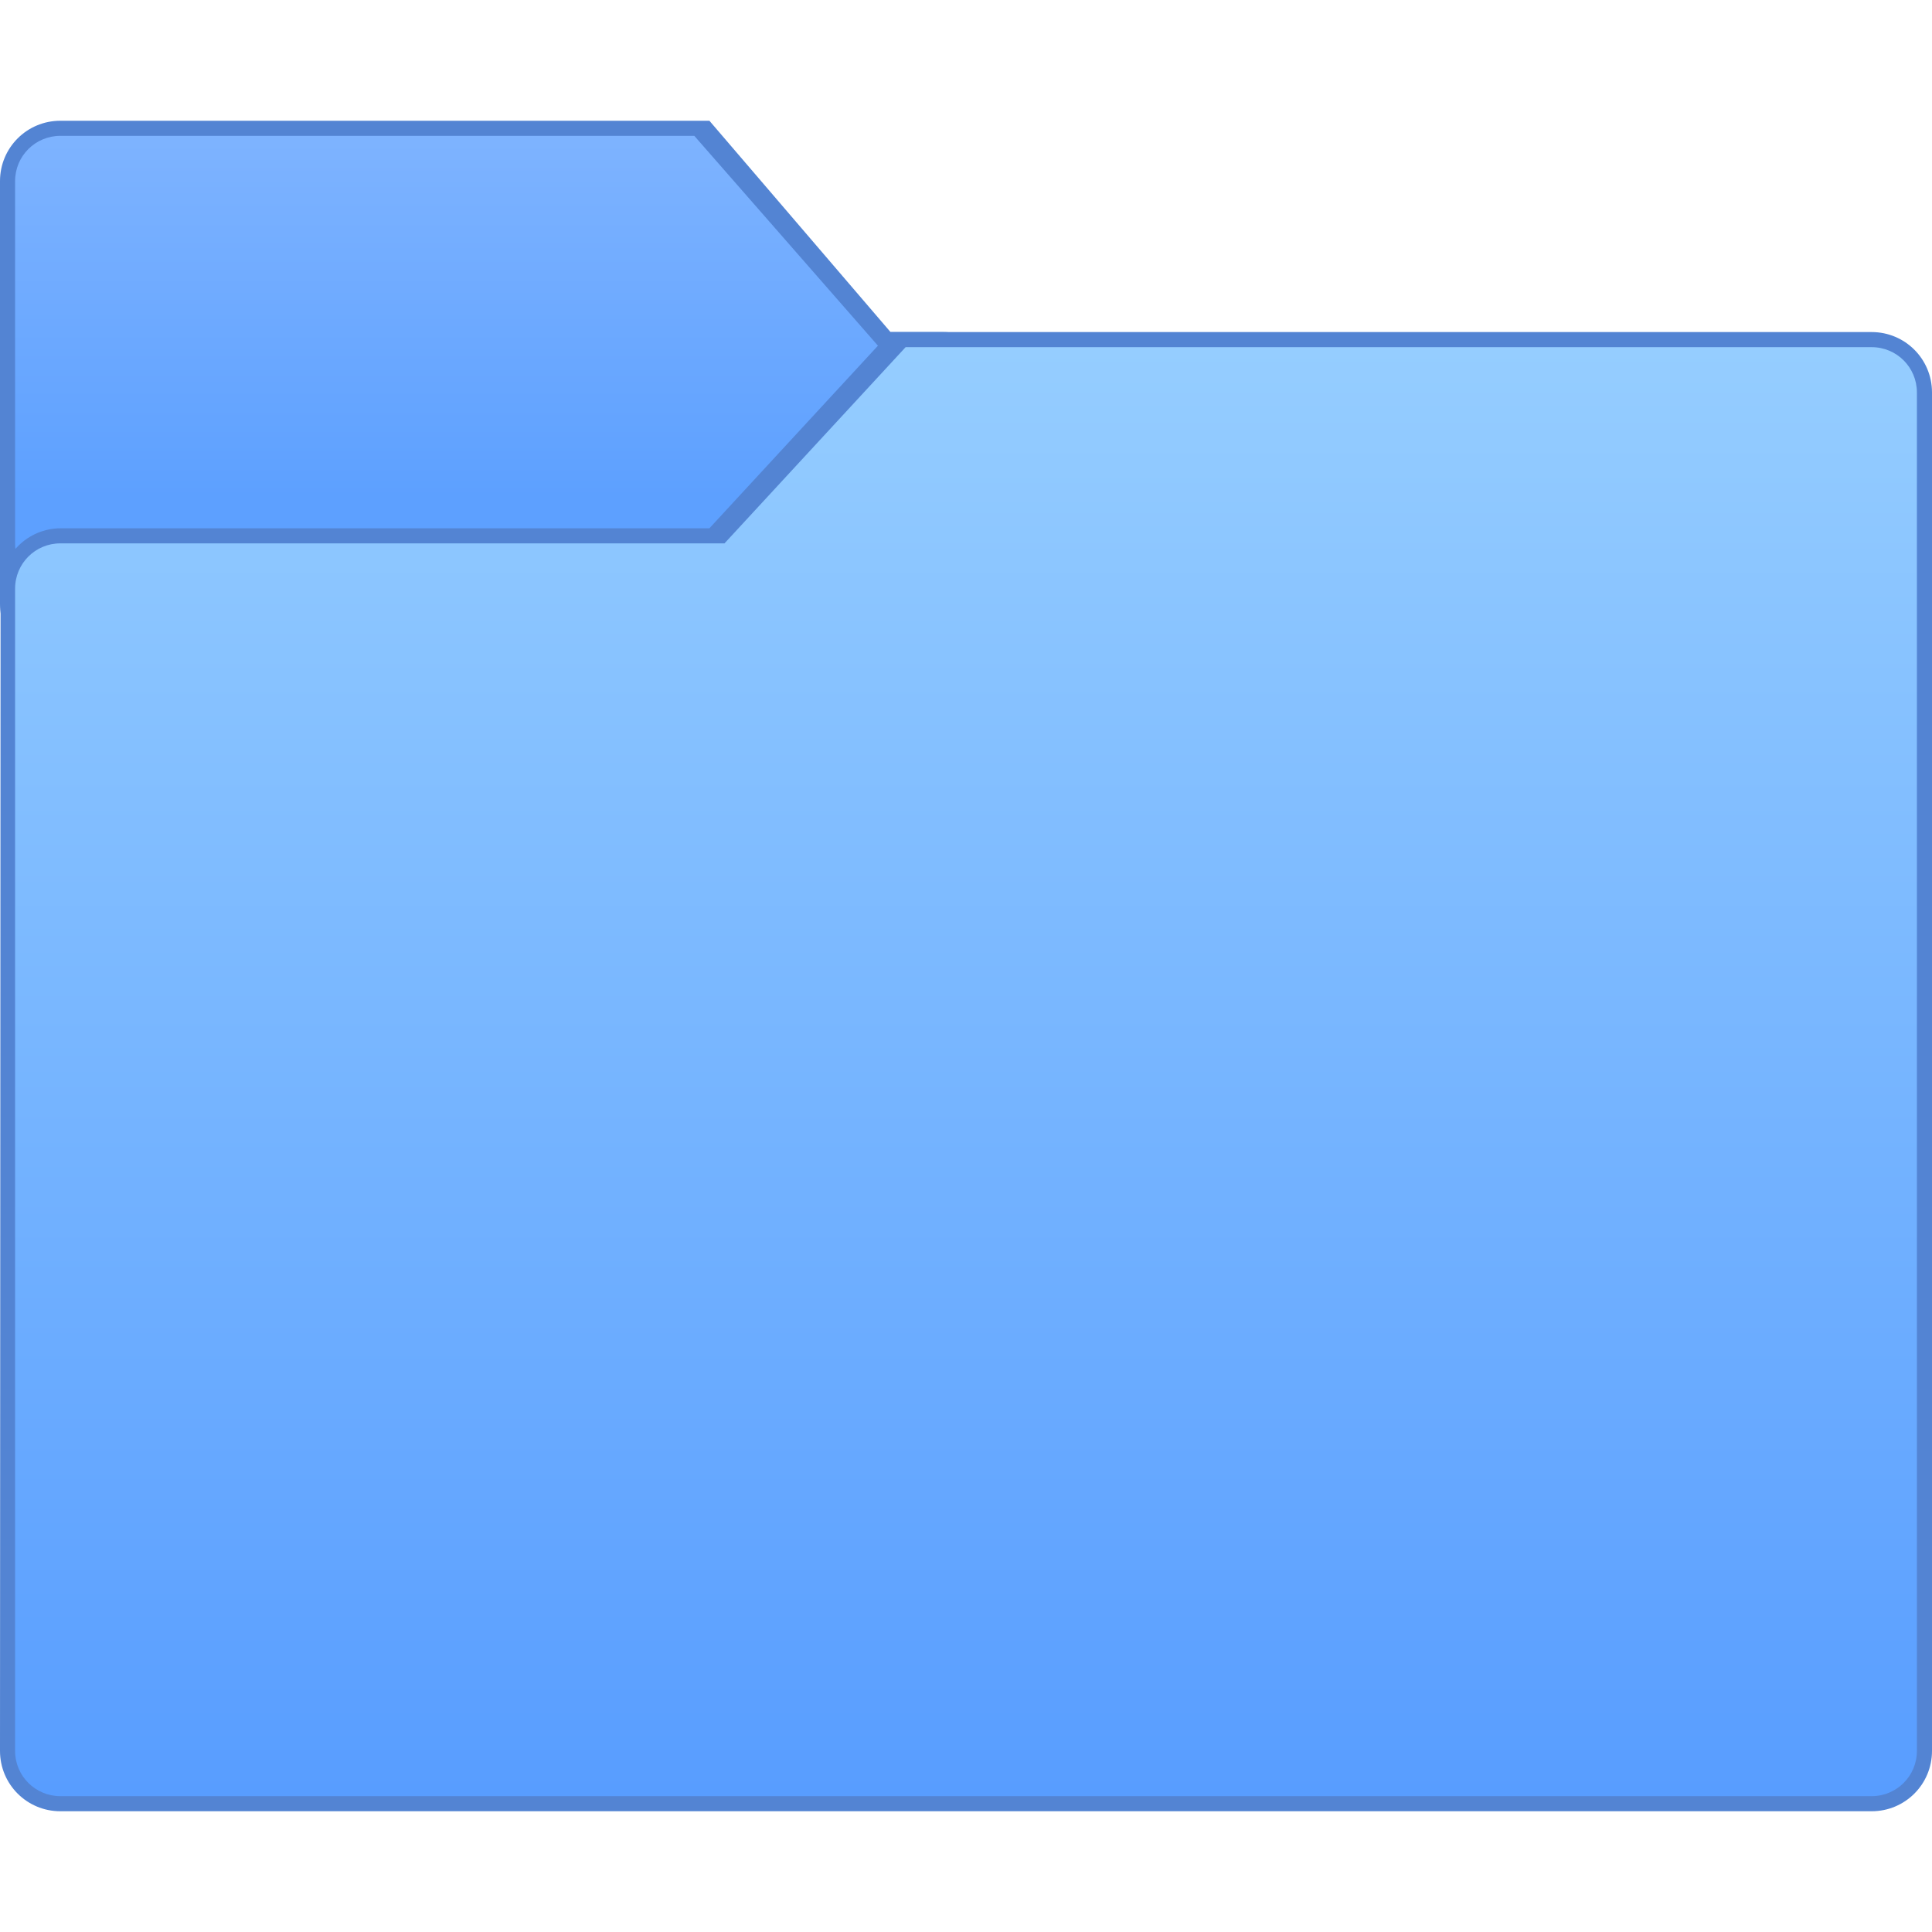
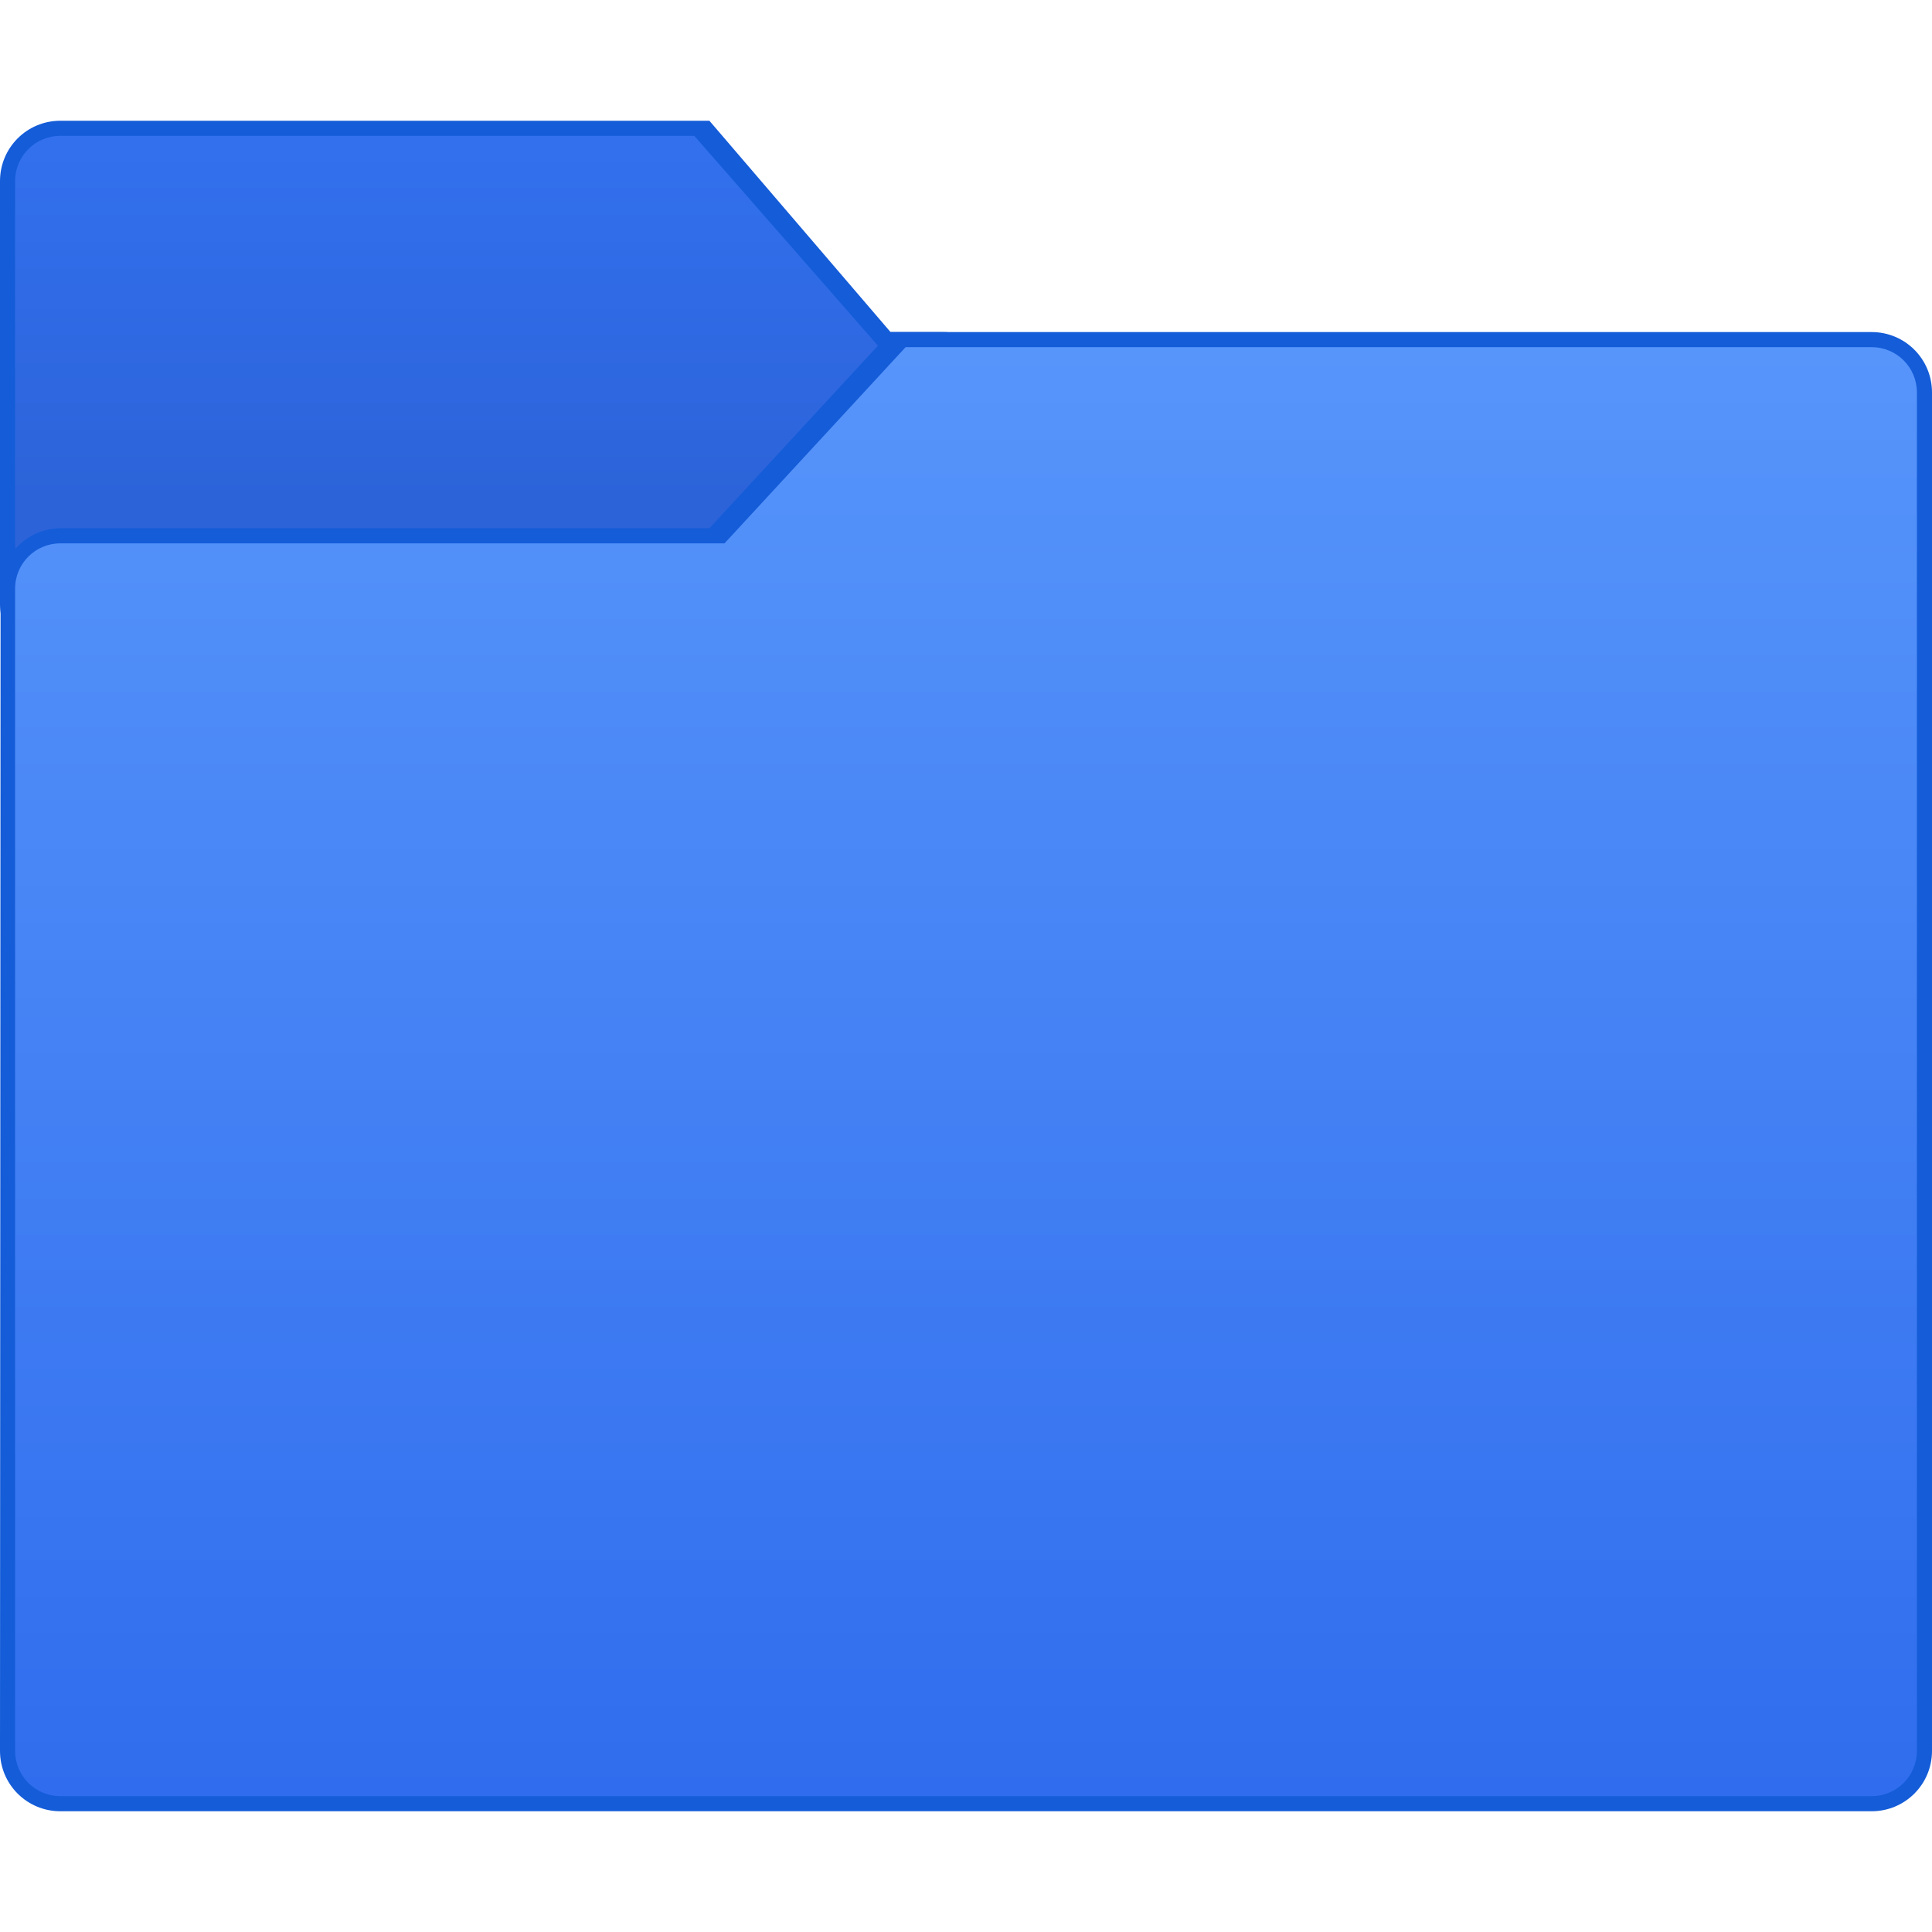
<svg xmlns="http://www.w3.org/2000/svg" xmlns:xlink="http://www.w3.org/1999/xlink" width="128" height="128" viewBox="0 0 128 128" version="1.1" id="svg8">
  <defs id="defs2">
-     <linearGradient gradientTransform="matrix(3.779527,0,0,3.779527,-56.82108,-833.6056)" xlink:href="#linearGradient10231" id="linearGradient4532" x1="15.298" y1="304.603" x2="15.298" y2="279.203" gradientUnits="userSpaceOnUse" />
-     <linearGradient gradientTransform="matrix(3.779527,0,0,3.779527,-12.87945,-797.9977)" xlink:href="#linearGradient10239" id="linearGradient6795" x1="-6.911" y1="272.428" x2="-6.911" y2="265.813" gradientUnits="userSpaceOnUse" />
-     <linearGradient id="linearGradient10239">
-       <stop id="stop10235" offset="0" style="stop-color:#5da0ff;stop-opacity:1" />
-       <stop id="stop10237" offset="1" style="stop-color:#7fb4ff;stop-opacity:1" />
+     <linearGradient gradientTransform="matrix(3.779527,0,0,3.779527,11.12055,-797.9977)" xlink:href="#linearGradient4681" id="linearGradient6795" x1="-6.911" y1="272.428" x2="-6.911" y2="265.813" gradientUnits="userSpaceOnUse" />
+     <linearGradient gradientTransform="matrix(3.779527,0,0,3.779527,-32.82108,-833.6056)" xlink:href="#linearGradient4894" id="linearGradient4532" x1="15.298" y1="304.603" x2="15.298" y2="279.203" gradientUnits="userSpaceOnUse" />
+     <linearGradient id="linearGradient4681">
+       <stop id="stop4677" offset="0" style="stop-color:#2c63d9;stop-opacity:1" />
+       <stop id="stop4679" offset="1" style="stop-color:#3371ef;stop-opacity:1" />
    </linearGradient>
-     <linearGradient id="linearGradient10231">
-       <stop id="stop10227" offset="0" style="stop-color:#589dff;stop-opacity:1" />
-       <stop id="stop10229" offset="1" style="stop-color:#95cdff;stop-opacity:1" />
+     <linearGradient id="linearGradient4894">
+       <stop style="stop-color:#306dee;stop-opacity:1" offset="0" id="stop4890" />
+       <stop style="stop-color:#5795fb;stop-opacity:1" offset="1" id="stop4892" />
    </linearGradient>
  </defs>
  <g id="layer1" transform="translate(0,-186.65)">
-     <g id="g5154" transform="translate(64,-12)">
-       <path id="rect4937-8-6" d="m -60,206.65 43,-4e-5 12,14 h 3.5 c 2.216,0 4,1.784 4,4 v 14 c 0,2.216 -1.784,4 -4,4 H -60 c -2.216,0 -4,-1.784 -4,-4 v -28 c 0,-2.216 1.784,-4 4,-4 z" style="opacity:1;vector-effect:none;fill:#5384d3;fill-opacity:1;stroke:none;stroke-width:0.756;stroke-linecap:round;stroke-linejoin:round;stroke-miterlimit:4;stroke-dasharray:none;stroke-dashoffset:0;stroke-opacity:1;paint-order:normal" />
-       <path id="rect9379-4-2" d="m -60,207.65 h 42 l 14,16 -14,14 h -42 c -1.662,0 -3,-1.338 -3,-3 v -24 c 0,-1.662 1.338,-3 3,-3 z" style="opacity:1;fill:url(#linearGradient6795);fill-opacity:1.0;stroke:none;stroke-width:1;stroke-opacity:1" />
-       <path id="rect4931-3-6" d="m -62.962,233.65 h 45.962 L -5,220.65 H 60 c 2.216,0 4,1.784 4,4 V 314.65 c 0,2.216 -1.784,4 -4,4 H -60 c -2.216,0 -4.001,-1.784 -4,-4 l 0.038,-77 c 0.001,-2.216 1.784,-4.002 4,-4 z" style="opacity:1;vector-effect:none;fill:#5384d3;fill-opacity:1;stroke:none;stroke-width:0.756;stroke-linecap:round;stroke-linejoin:round;stroke-miterlimit:4;stroke-dasharray:none;stroke-dashoffset:0;stroke-opacity:1;paint-order:normal" />
-       <path id="rect9376-6-1" d="m -60,234.65 h 44 L -4,221.65 H 60 c 1.662,0 3,1.338 3,3 v 90 c 0,1.662 -1.338,3 -3,3 H -60 c -1.662,0 -3,-1.338 -3,-3 v -77 c 0,-1.662 1.338,-3.004 3,-3 z" style="opacity:1;fill:url(#linearGradient4532);fill-opacity:1.0;stroke:none;stroke-width:1;stroke-opacity:1" />
+     <g id="g5853" transform="translate(40,-12)">
+       <path id="rect4937-8-6" d="m -36,206.65 43,-4e-5 12,14 h 3.5 c 2.216,0 4,1.784 4,4 v 14 c 0,2.216 -1.784,4 -4,4 H -36 c -2.216,0 -4,-1.784 -4,-4 v -28 c 0,-2.216 1.784,-4 4,-4 z" style="opacity:1;vector-effect:none;fill:#145cd8;fill-opacity:1;stroke:none;stroke-width:0.756;stroke-linecap:round;stroke-linejoin:round;stroke-miterlimit:4;stroke-dasharray:none;stroke-dashoffset:0;stroke-opacity:1;paint-order:normal" />
+       <path id="rect9379-4-2" d="M -36,207.65 H 6 L 20,223.65 6,237.65 H -36 c -1.662,0 -3,-1.338 -3,-3 v -24 c 0,-1.662 1.338,-3 3,-3 z" style="opacity:1;fill:url(#linearGradient6795);fill-opacity:1.0;stroke:none;stroke-width:1;stroke-opacity:1" />
+       <path id="rect4931-3-6" d="M -38.962,233.65 H 7 L 19,220.65 h 65 c 2.216,0 4,1.784 4,4 V 314.65 c 0,2.216 -1.784,4 -4,4 H -36 c -2.216,0 -4.001,-1.784 -4,-4 l 0.038,-77 c 0.001,-2.216 1.784,-4.002 4,-4 z" style="opacity:1;vector-effect:none;fill:#145cd8;fill-opacity:1;stroke:none;stroke-width:0.756;stroke-linecap:round;stroke-linejoin:round;stroke-miterlimit:4;stroke-dasharray:none;stroke-dashoffset:0;stroke-opacity:1;paint-order:normal" />
+       <path id="rect9376-6-1" d="M -36,234.65 H 8 L 20,221.65 h 64 c 1.662,0 3,1.338 3,3 v 90 c 0,1.662 -1.338,3 -3,3 H -36 c -1.662,0 -3,-1.338 -3,-3 v -77 c 0,-1.662 1.338,-3.004 3,-3 z" style="opacity:1;fill:url(#linearGradient4532);fill-opacity:1.0;stroke:none;stroke-width:1;stroke-opacity:1" />
    </g>
  </g>
</svg>
